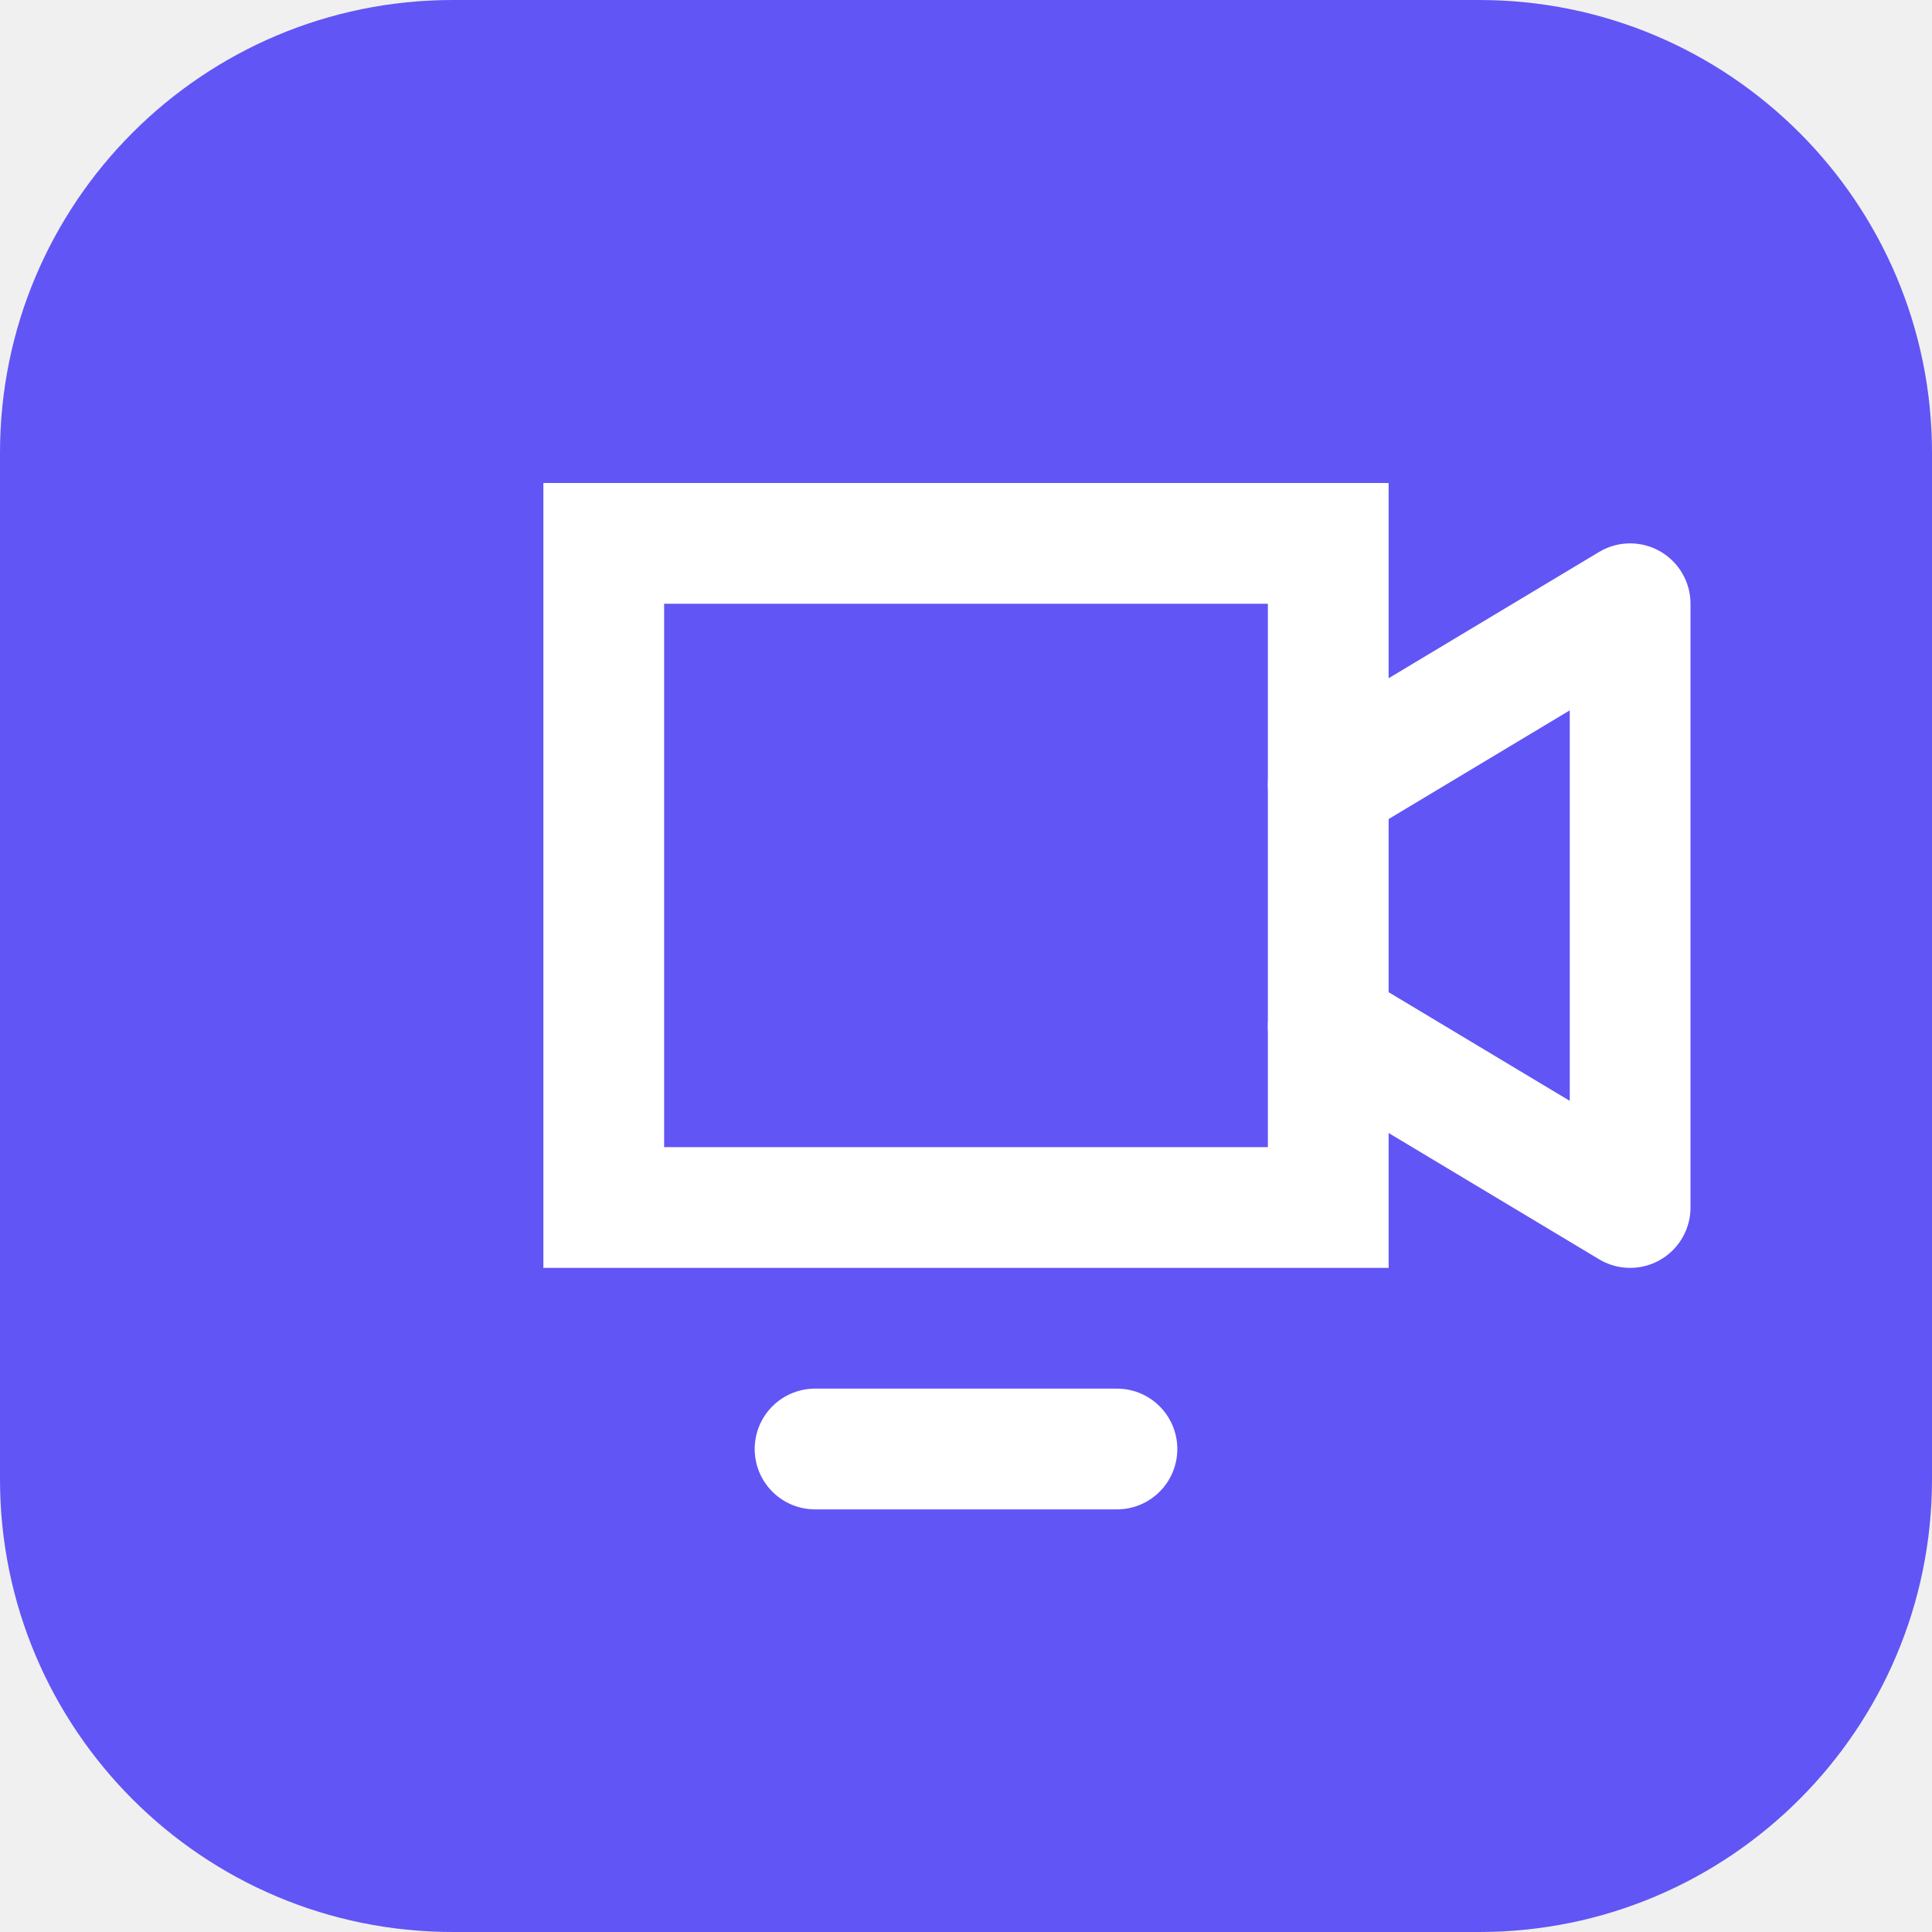
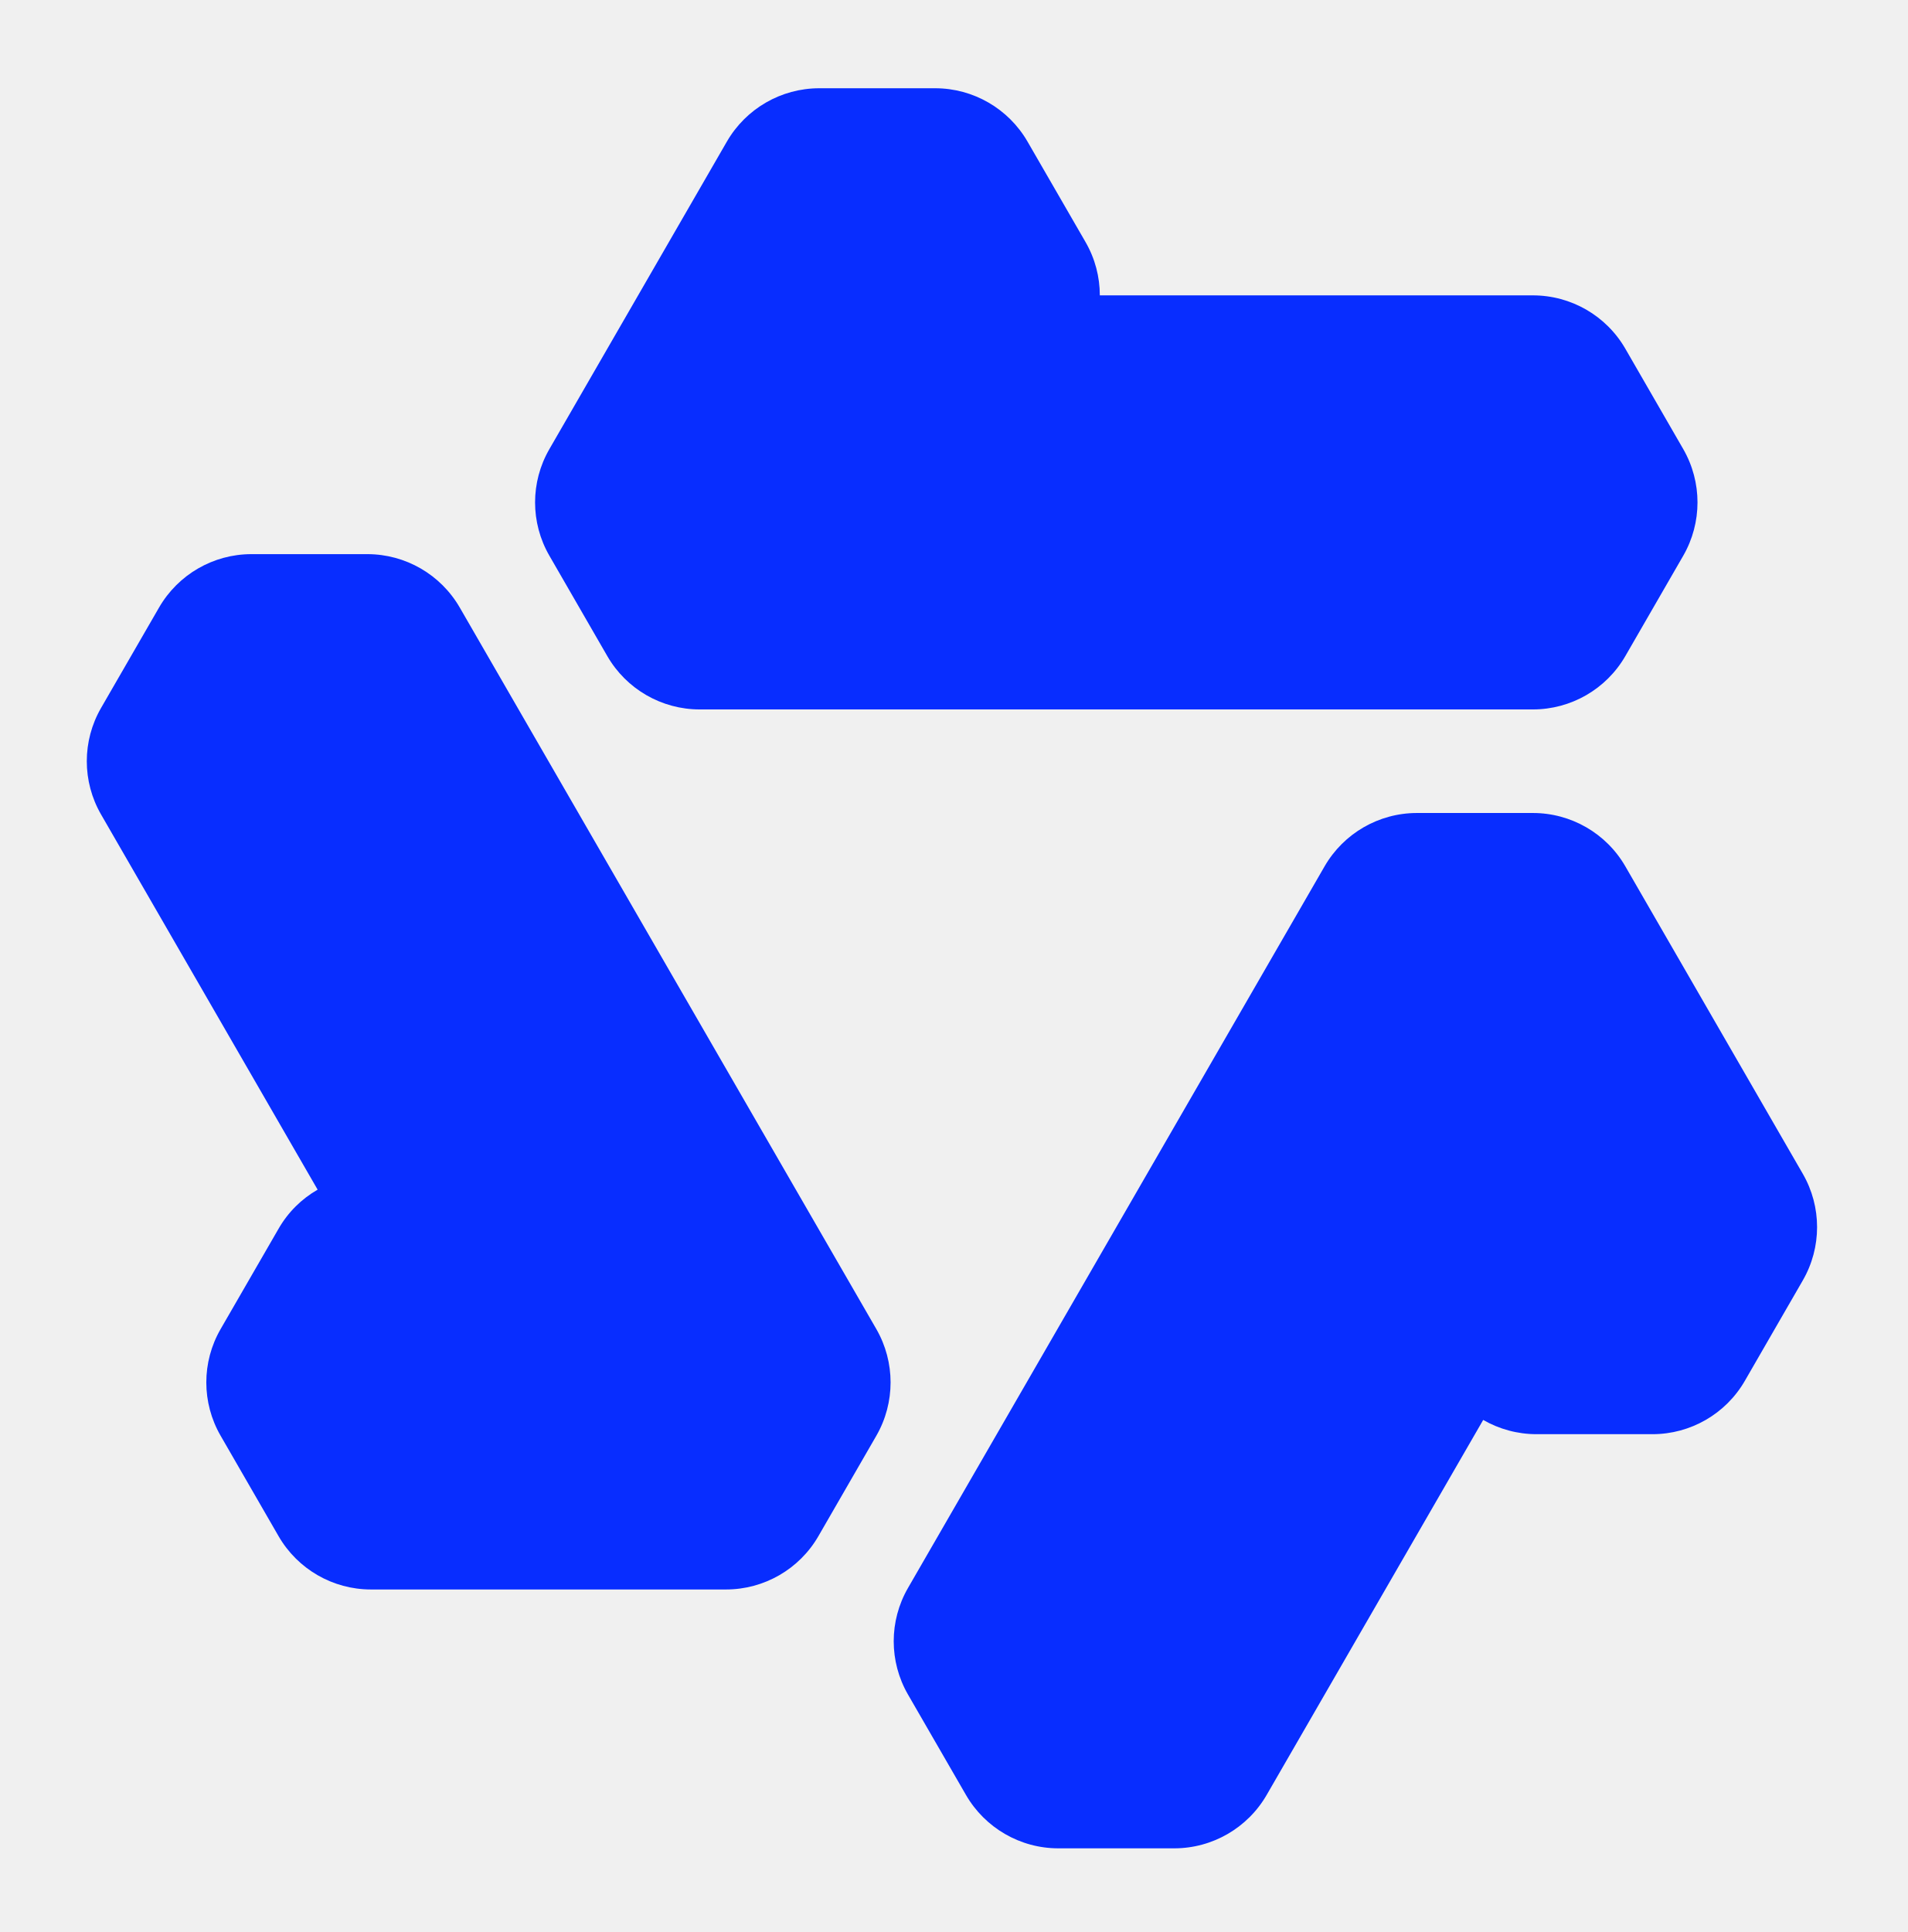
- <svg xmlns="http://www.w3.org/2000/svg" viewBox="0 0 64 64">
-   <rect width="64" height="64" rx="15" fill="#6155f5" />
-   <path d="M20 18h24v22H20z" fill="none" stroke="white" stroke-width="4" />
-   <path d="m44 26 10-6v20l-10-6M27 48h10" fill="none" stroke="white" stroke-width="4" stroke-linecap="round" stroke-linejoin="round" />
+ <svg xmlns="http://www.w3.org/2000/svg" viewBox="0 0 233 236">
+   <path d="M187.25 36.08 L134.35 36.08 C134.35 33.83 133.77 31.58 132.60 29.56 L125.52 17.30 C123.19 13.27 118.89 10.78 114.24 10.78 L100.08 10.78 C95.42 10.78 91.12 13.27 88.79 17.30 L67.11 54.86 C64.78 58.89 64.78 63.85 67.11 67.88 L74.19 80.15 C76.52 84.18 80.82 86.66 85.47 86.66 L187.25 86.66 C191.91 86.66 196.21 84.18 198.54 80.15 L205.62 67.88 C207.94 63.85 207.94 58.89 205.62 54.86 L198.54 42.59 C196.21 38.56 191.91 36.08 187.25 36.08 Z" fill="#082dff" />
+   <path d="M12.35 99.50 L38.80 145.32 C36.85 146.44 35.19 148.07 34.03 150.09 L26.95 162.35 C24.62 166.38 24.62 171.35 26.95 175.38 L34.03 187.65 C36.36 191.68 40.66 194.16 45.31 194.16 L88.68 194.16 C93.34 194.16 97.64 191.68 99.97 187.65 L107.05 175.38 C109.37 171.35 109.37 166.38 107.05 162.35 L56.16 74.21 C53.83 70.18 49.53 67.69 44.87 67.69 L30.71 67.69 C26.06 67.69 21.76 70.18 19.43 74.21 L12.35 86.47 C10.02 90.50 10.02 95.47 12.35 99.50 Z" fill="#082dff" />
+   <path d="M154.73 219.26 L181.18 173.45 C183.13 174.57 185.37 175.19 187.69 175.19 L201.86 175.19 C206.51 175.19 210.81 172.71 213.14 168.68 L220.22 156.41 C222.55 152.38 222.55 147.41 220.22 143.38 L198.54 105.82 C196.21 101.79 191.91 99.31 187.25 99.31 L173.09 99.31 C168.44 99.31 164.14 101.79 161.81 105.82 L110.92 193.97 C108.59 198.00 108.59 202.97 110.92 207.00 L118.00 219.26 C120.33 223.29 124.63 225.78 129.28 225.78 L143.44 225.78 C148.10 225.78 152.40 223.29 154.73 219.26 Z" fill="#082dff" />
</svg>
